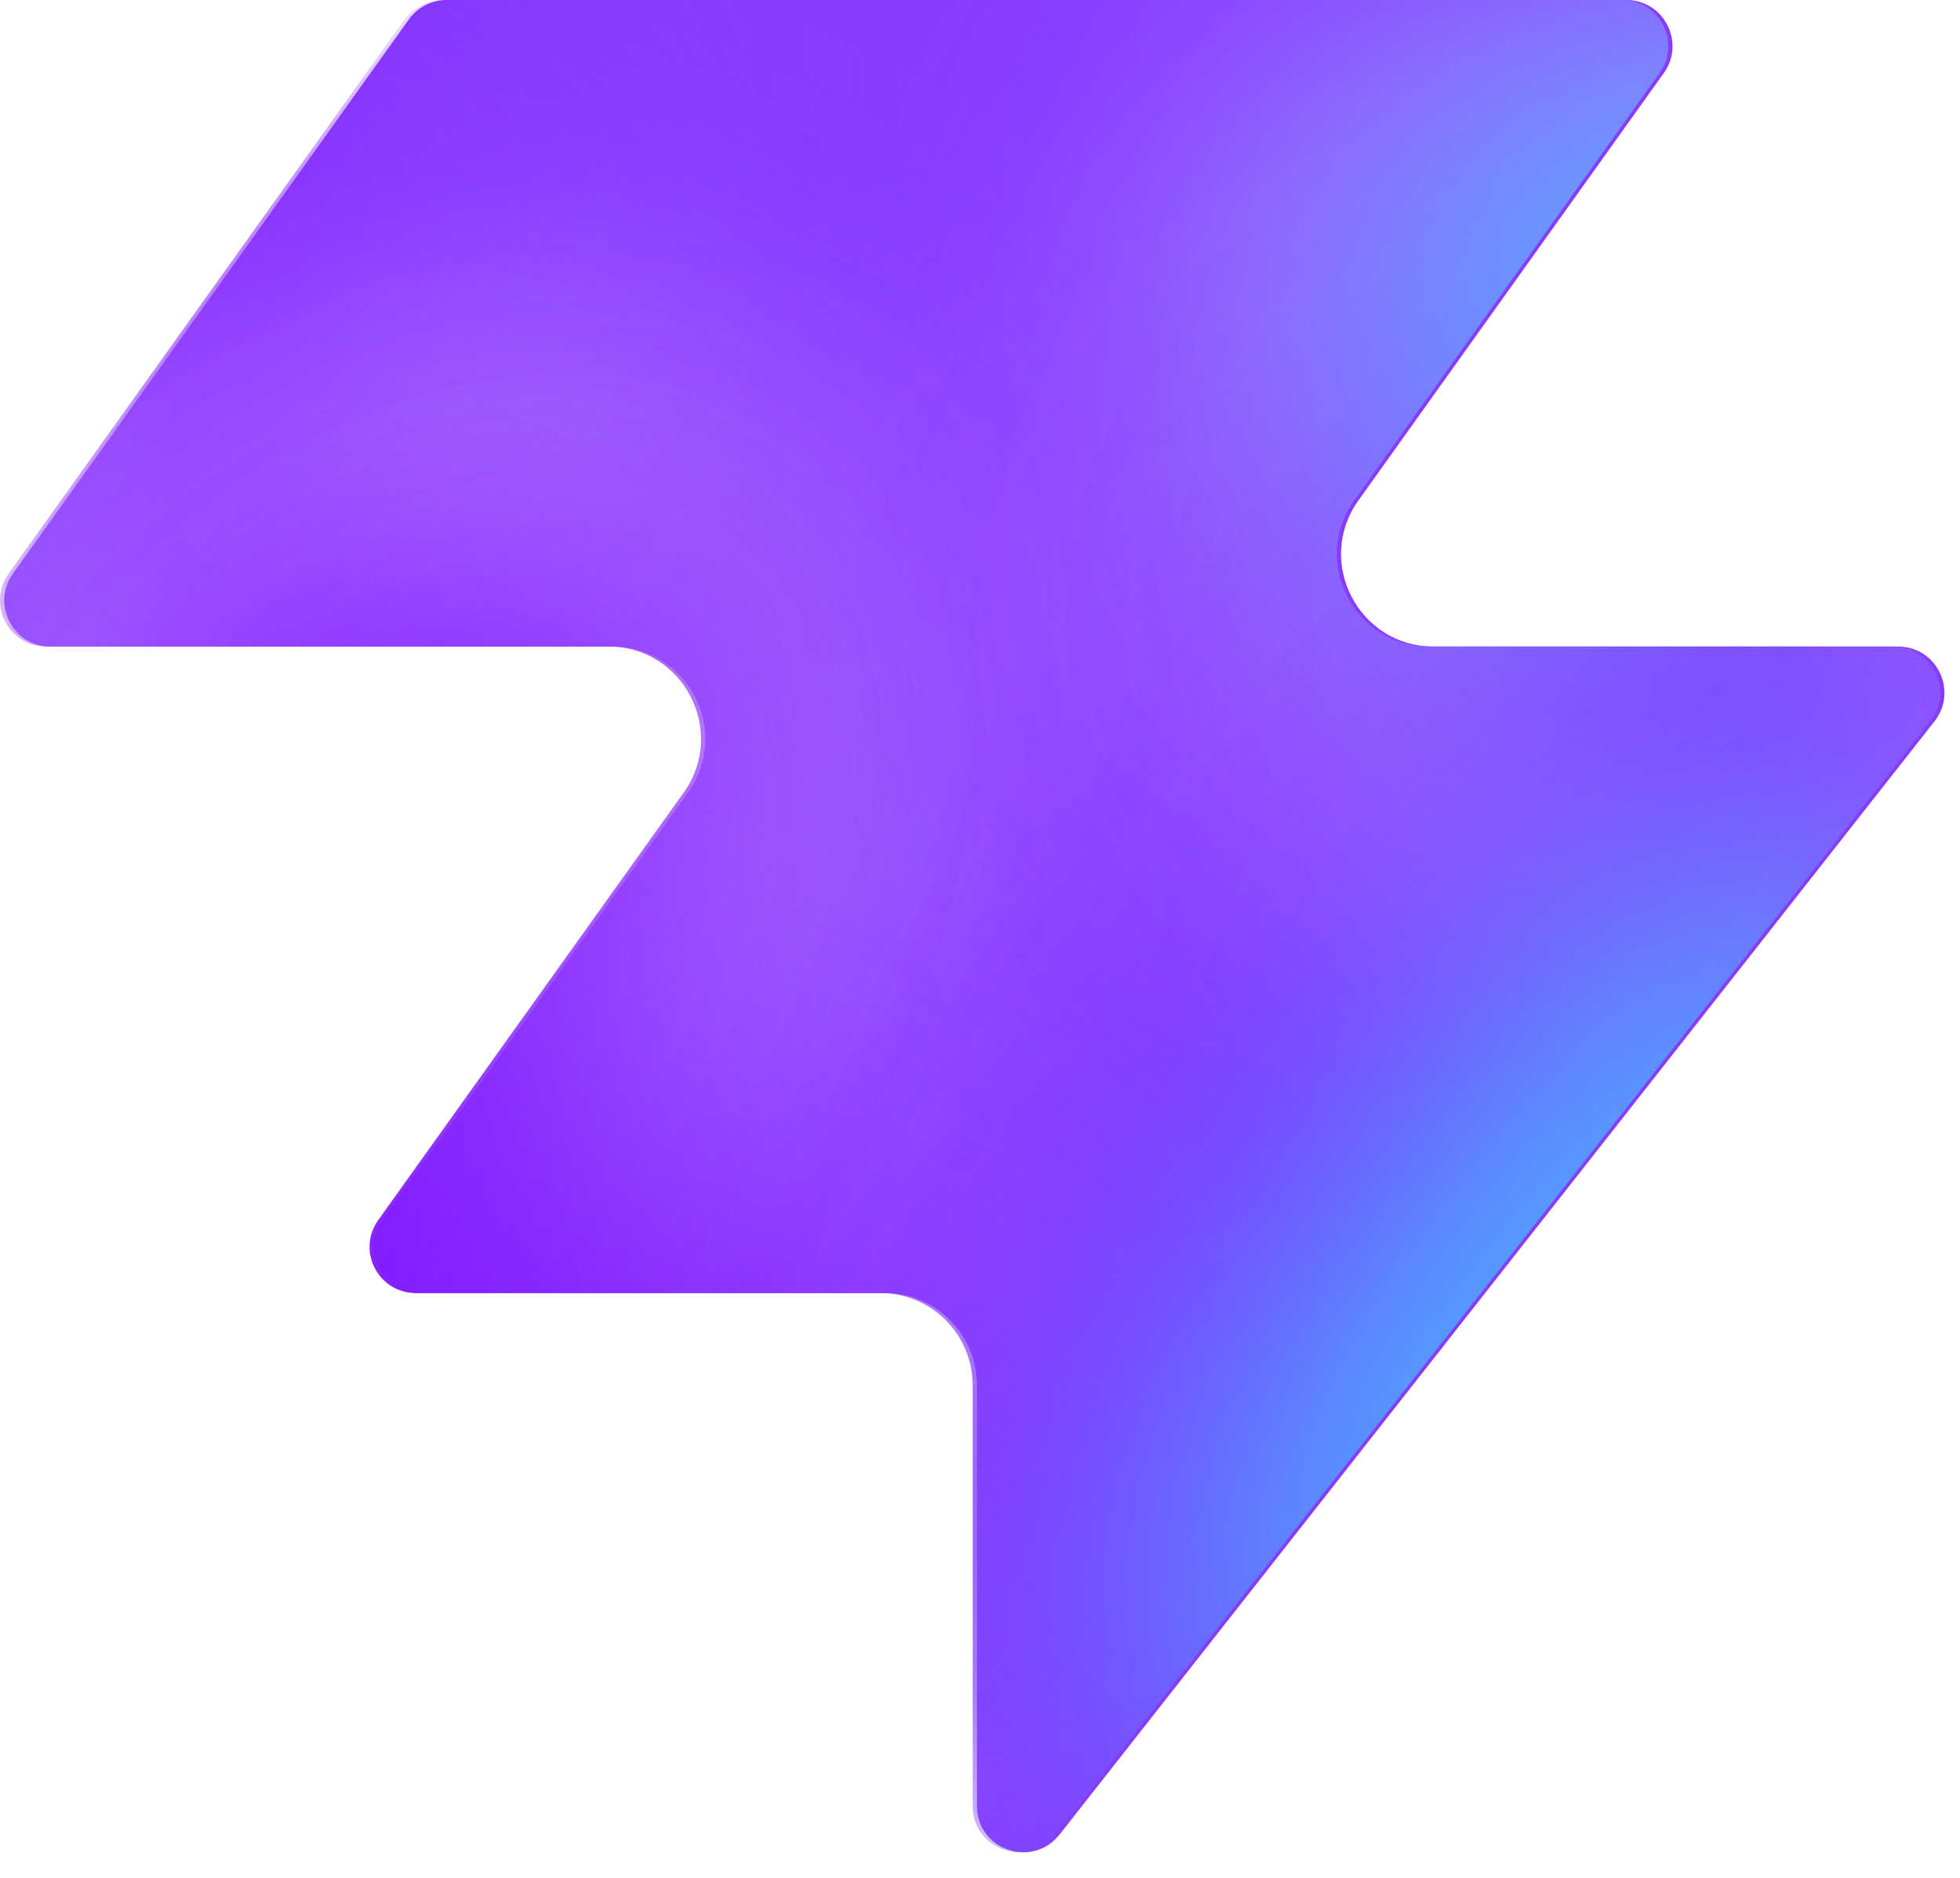
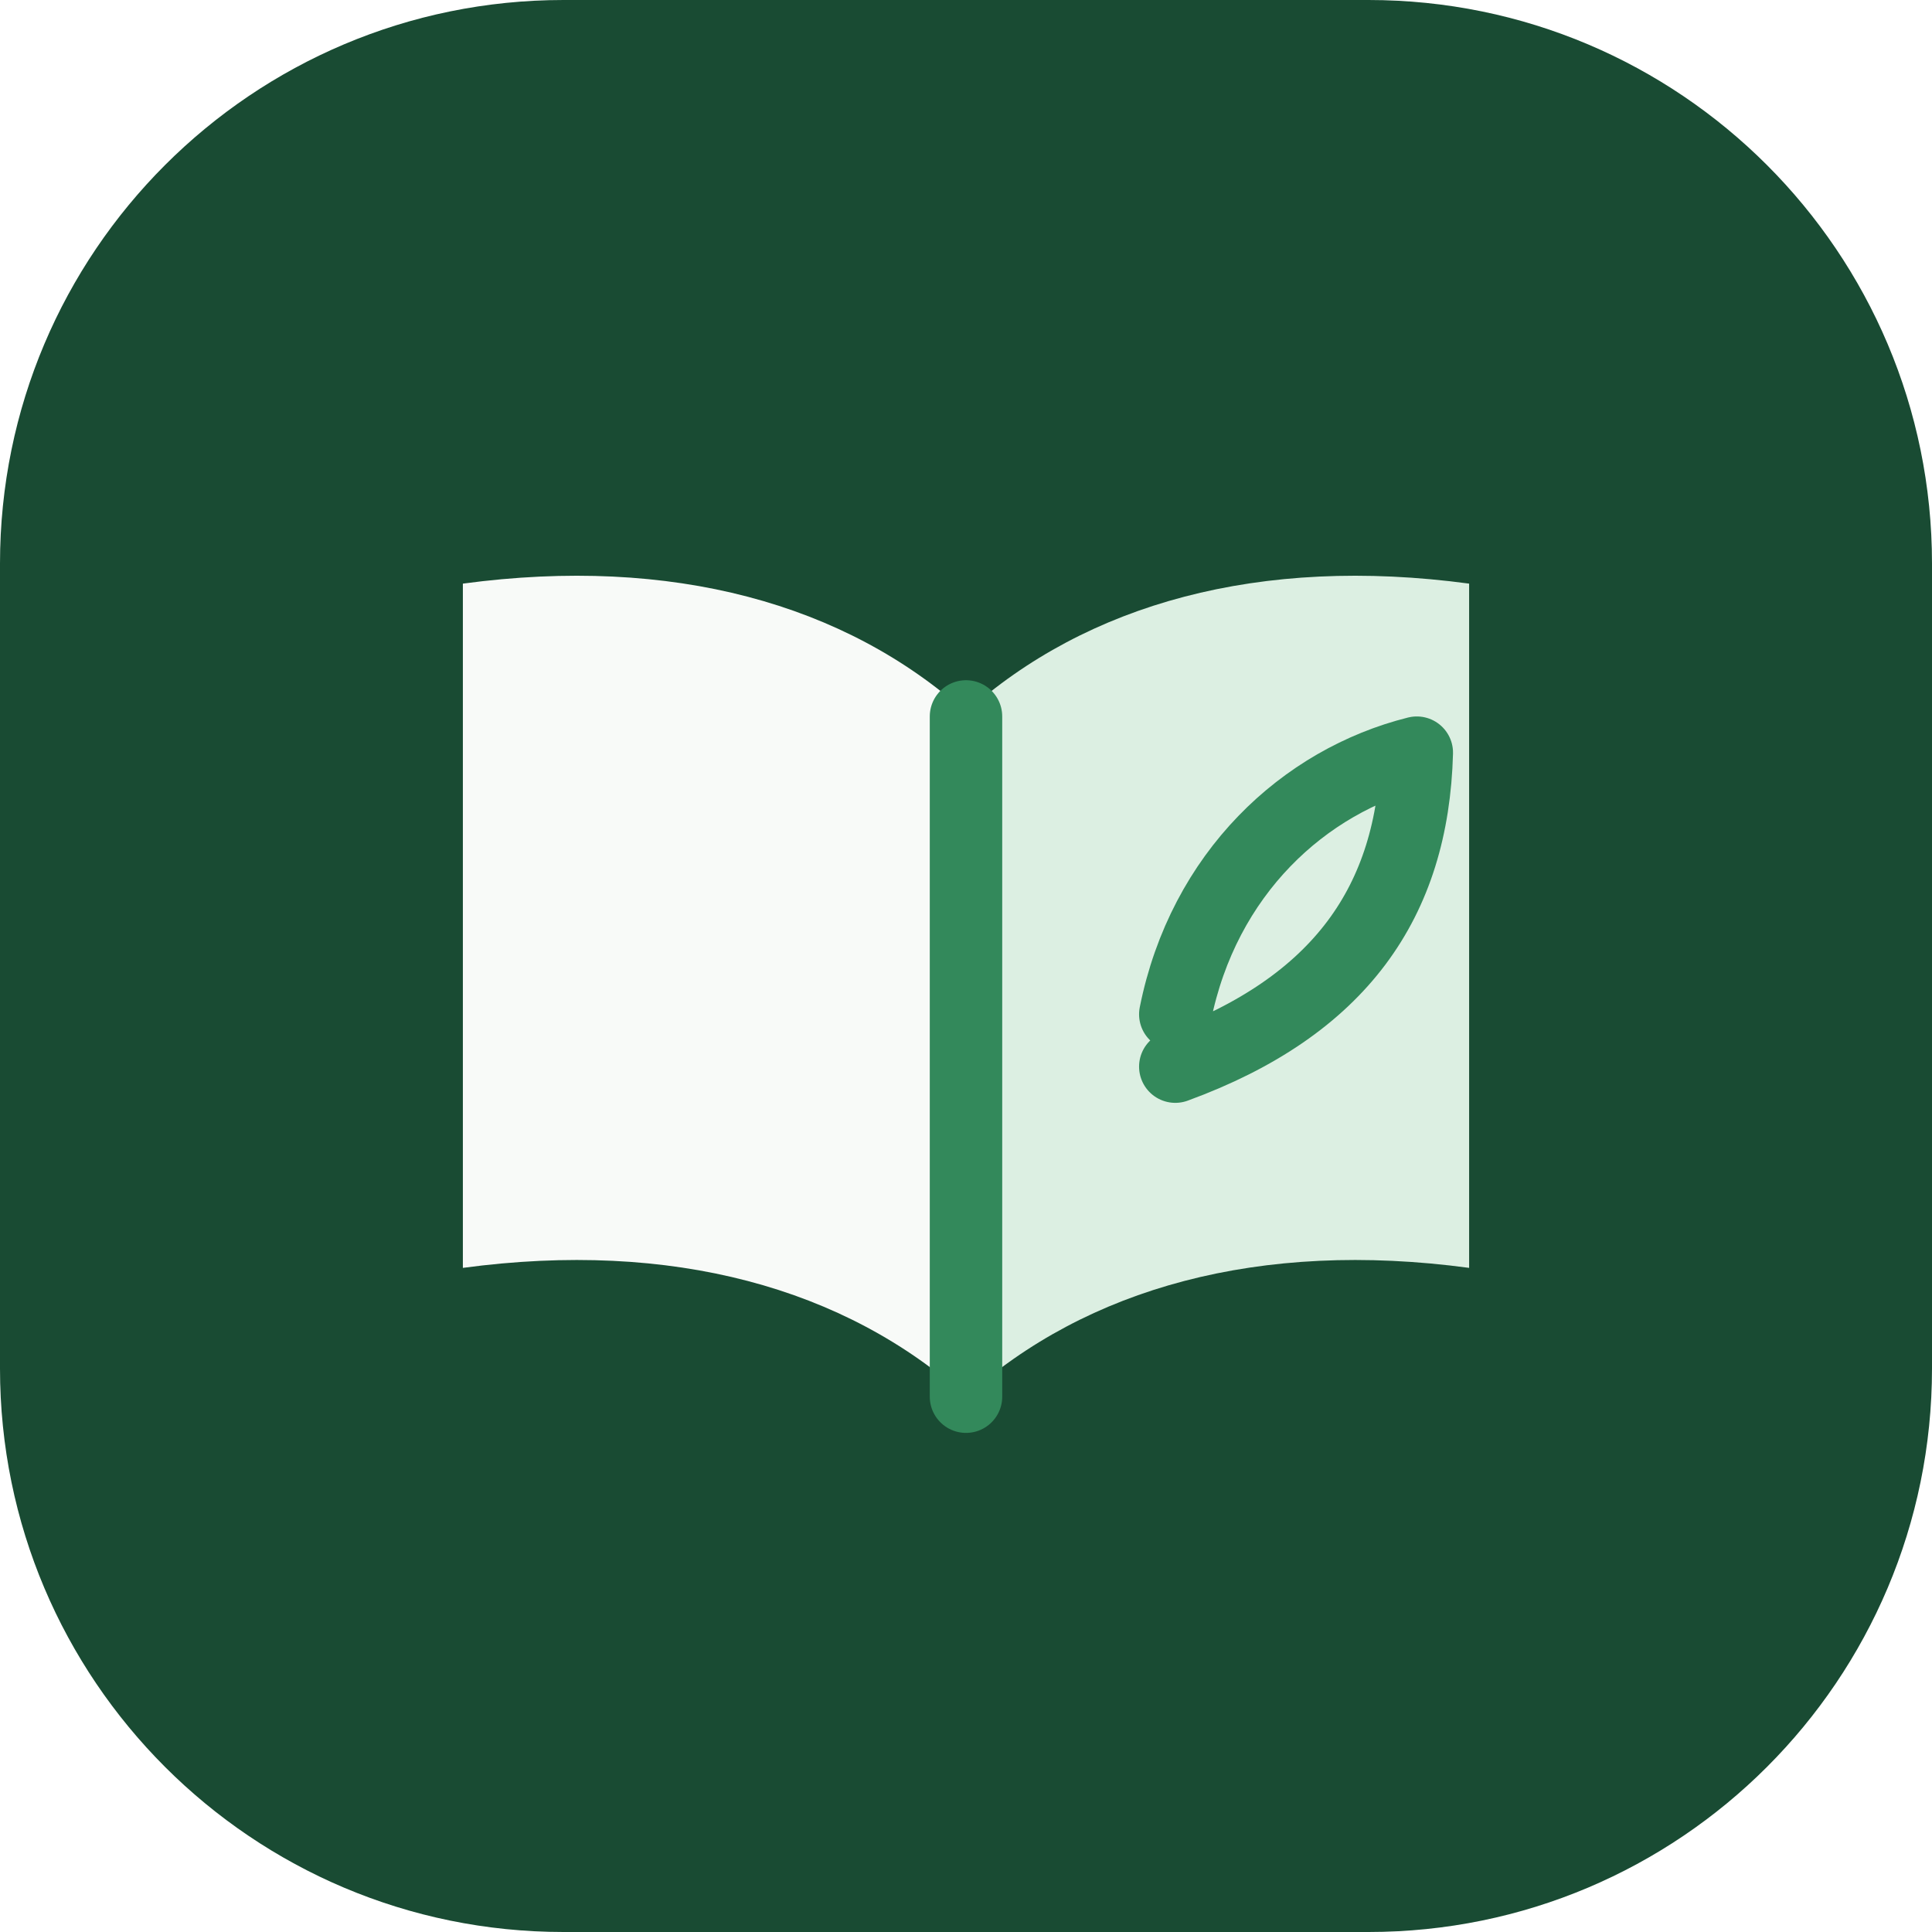
- <svg xmlns="http://www.w3.org/2000/svg" width="48" height="46" fill="none" viewBox="0 0 48 46">
-   <path fill="#863bff" d="M25.946 44.938c-.664.845-2.021.375-2.021-.698V33.937a2.26 2.26 0 0 0-2.262-2.262H10.287c-.92 0-1.456-1.04-.92-1.788l7.48-10.471c1.07-1.497 0-3.578-1.842-3.578H1.237c-.92 0-1.456-1.04-.92-1.788L10.013.474c.214-.297.556-.474.92-.474h28.894c.92 0 1.456 1.04.92 1.788l-7.48 10.471c-1.07 1.498 0 3.579 1.842 3.579h11.377c.943 0 1.473 1.088.89 1.83L25.947 44.94z" style="fill:#863bff;fill:color(display-p3 .525 .23 1);fill-opacity:1" />
-   <mask id="a" width="48" height="46" x="0" y="0" maskUnits="userSpaceOnUse" style="mask-type:alpha">
-     <path fill="#000" d="M25.842 44.938c-.664.844-2.021.375-2.021-.698V33.937a2.26 2.26 0 0 0-2.262-2.262H10.183c-.92 0-1.456-1.04-.92-1.788l7.48-10.471c1.07-1.498 0-3.579-1.842-3.579H1.133c-.92 0-1.456-1.04-.92-1.787L9.91.473c.214-.297.556-.474.92-.474h28.894c.92 0 1.456 1.04.92 1.788l-7.48 10.471c-1.07 1.498 0 3.578 1.842 3.578h11.377c.943 0 1.473 1.088.89 1.832L25.843 44.94z" style="fill:#000;fill-opacity:1" />
-   </mask>
-   <g mask="url(#a)">
-     <g filter="url(#b)">
-       <ellipse cx="5.508" cy="14.704" fill="#ede6ff" rx="5.508" ry="14.704" style="fill:#ede6ff;fill:color(display-p3 .927 .903 1);fill-opacity:1" transform="matrix(.00324 1 1 -.00324 -4.47 31.516)" />
-     </g>
-     <g filter="url(#c)">
-       <ellipse cx="10.399" cy="29.851" fill="#ede6ff" rx="10.399" ry="29.851" style="fill:#ede6ff;fill:color(display-p3 .927 .903 1);fill-opacity:1" transform="matrix(.00324 1 1 -.00324 -39.328 7.883)" />
-     </g>
-     <g filter="url(#d)">
-       <ellipse cx="5.508" cy="30.487" fill="#7e14ff" rx="5.508" ry="30.487" style="fill:#7e14ff;fill:color(display-p3 .492 .077 1);fill-opacity:1" transform="rotate(89.814 -25.913 -14.639)scale(1 -1)" />
-     </g>
-     <g filter="url(#e)">
-       <ellipse cx="5.508" cy="30.599" fill="#7e14ff" rx="5.508" ry="30.599" style="fill:#7e14ff;fill:color(display-p3 .492 .077 1);fill-opacity:1" transform="rotate(89.814 -32.644 -3.334)scale(1 -1)" />
-     </g>
-     <g filter="url(#f)">
-       <ellipse cx="5.508" cy="30.599" fill="#7e14ff" rx="5.508" ry="30.599" style="fill:#7e14ff;fill:color(display-p3 .492 .077 1);fill-opacity:1" transform="matrix(.00324 1 1 -.00324 -34.34 30.47)" />
-     </g>
-     <g filter="url(#g)">
-       <ellipse cx="14.072" cy="22.078" fill="#ede6ff" rx="14.072" ry="22.078" style="fill:#ede6ff;fill:color(display-p3 .927 .903 1);fill-opacity:1" transform="rotate(93.35 24.506 48.493)scale(-1 1)" />
-     </g>
-     <g filter="url(#h)">
-       <ellipse cx="3.47" cy="21.501" fill="#7e14ff" rx="3.47" ry="21.501" style="fill:#7e14ff;fill:color(display-p3 .492 .077 1);fill-opacity:1" transform="rotate(89.009 28.708 47.59)scale(-1 1)" />
-     </g>
-     <g filter="url(#i)">
-       <ellipse cx="3.47" cy="21.501" fill="#7e14ff" rx="3.47" ry="21.501" style="fill:#7e14ff;fill:color(display-p3 .492 .077 1);fill-opacity:1" transform="rotate(89.009 28.708 47.59)scale(-1 1)" />
-     </g>
-     <g filter="url(#j)">
-       <ellipse cx=".387" cy="8.972" fill="#7e14ff" rx="4.407" ry="29.108" style="fill:#7e14ff;fill:color(display-p3 .492 .077 1);fill-opacity:1" transform="rotate(39.51 .387 8.972)" />
-     </g>
-     <g filter="url(#k)">
-       <ellipse cx="47.523" cy="-6.092" fill="#7e14ff" rx="4.407" ry="29.108" style="fill:#7e14ff;fill:color(display-p3 .492 .077 1);fill-opacity:1" transform="rotate(37.892 47.523 -6.092)" />
-     </g>
-     <g filter="url(#l)">
-       <ellipse cx="41.412" cy="6.333" fill="#47bfff" rx="5.971" ry="9.665" style="fill:#47bfff;fill:color(display-p3 .28 .748 1);fill-opacity:1" transform="rotate(37.892 41.412 6.333)" />
-     </g>
-     <g filter="url(#m)">
-       <ellipse cx="-1.879" cy="38.332" fill="#7e14ff" rx="4.407" ry="29.108" style="fill:#7e14ff;fill:color(display-p3 .492 .077 1);fill-opacity:1" transform="rotate(37.892 -1.88 38.332)" />
-     </g>
-     <g filter="url(#n)">
-       <ellipse cx="-1.879" cy="38.332" fill="#7e14ff" rx="4.407" ry="29.108" style="fill:#7e14ff;fill:color(display-p3 .492 .077 1);fill-opacity:1" transform="rotate(37.892 -1.88 38.332)" />
-     </g>
-     <g filter="url(#o)">
-       <ellipse cx="35.651" cy="29.907" fill="#7e14ff" rx="4.407" ry="29.108" style="fill:#7e14ff;fill:color(display-p3 .492 .077 1);fill-opacity:1" transform="rotate(37.892 35.651 29.907)" />
-     </g>
-     <g filter="url(#p)">
-       <ellipse cx="38.418" cy="32.4" fill="#47bfff" rx="5.971" ry="15.297" style="fill:#47bfff;fill:color(display-p3 .28 .748 1);fill-opacity:1" transform="rotate(37.892 38.418 32.4)" />
-     </g>
-   </g>
-   <defs>
-     <filter id="b" width="60.045" height="41.654" x="-19.77" y="16.149" color-interpolation-filters="sRGB" filterUnits="userSpaceOnUse">
-       <feFlood flood-opacity="0" result="BackgroundImageFix" />
-       <feBlend in="SourceGraphic" in2="BackgroundImageFix" result="shape" />
-       <feGaussianBlur result="effect1_foregroundBlur_2002_17158" stdDeviation="7.659" />
-     </filter>
-     <filter id="c" width="90.34" height="51.437" x="-54.613" y="-7.533" color-interpolation-filters="sRGB" filterUnits="userSpaceOnUse">
-       <feFlood flood-opacity="0" result="BackgroundImageFix" />
-       <feBlend in="SourceGraphic" in2="BackgroundImageFix" result="shape" />
-       <feGaussianBlur result="effect1_foregroundBlur_2002_17158" stdDeviation="7.659" />
-     </filter>
-     <filter id="d" width="79.355" height="29.4" x="-49.64" y="2.03" color-interpolation-filters="sRGB" filterUnits="userSpaceOnUse">
-       <feFlood flood-opacity="0" result="BackgroundImageFix" />
-       <feBlend in="SourceGraphic" in2="BackgroundImageFix" result="shape" />
-       <feGaussianBlur result="effect1_foregroundBlur_2002_17158" stdDeviation="4.596" />
-     </filter>
-     <filter id="e" width="79.579" height="29.4" x="-45.045" y="20.029" color-interpolation-filters="sRGB" filterUnits="userSpaceOnUse">
-       <feFlood flood-opacity="0" result="BackgroundImageFix" />
-       <feBlend in="SourceGraphic" in2="BackgroundImageFix" result="shape" />
-       <feGaussianBlur result="effect1_foregroundBlur_2002_17158" stdDeviation="4.596" />
-     </filter>
-     <filter id="f" width="79.579" height="29.4" x="-43.513" y="21.178" color-interpolation-filters="sRGB" filterUnits="userSpaceOnUse">
-       <feFlood flood-opacity="0" result="BackgroundImageFix" />
-       <feBlend in="SourceGraphic" in2="BackgroundImageFix" result="shape" />
-       <feGaussianBlur result="effect1_foregroundBlur_2002_17158" stdDeviation="4.596" />
-     </filter>
-     <filter id="g" width="74.749" height="58.852" x="15.756" y="-17.901" color-interpolation-filters="sRGB" filterUnits="userSpaceOnUse">
-       <feFlood flood-opacity="0" result="BackgroundImageFix" />
-       <feBlend in="SourceGraphic" in2="BackgroundImageFix" result="shape" />
-       <feGaussianBlur result="effect1_foregroundBlur_2002_17158" stdDeviation="7.659" />
-     </filter>
-     <filter id="h" width="61.377" height="25.362" x="23.548" y="2.284" color-interpolation-filters="sRGB" filterUnits="userSpaceOnUse">
-       <feFlood flood-opacity="0" result="BackgroundImageFix" />
-       <feBlend in="SourceGraphic" in2="BackgroundImageFix" result="shape" />
-       <feGaussianBlur result="effect1_foregroundBlur_2002_17158" stdDeviation="4.596" />
-     </filter>
-     <filter id="i" width="61.377" height="25.362" x="23.548" y="2.284" color-interpolation-filters="sRGB" filterUnits="userSpaceOnUse">
-       <feFlood flood-opacity="0" result="BackgroundImageFix" />
-       <feBlend in="SourceGraphic" in2="BackgroundImageFix" result="shape" />
-       <feGaussianBlur result="effect1_foregroundBlur_2002_17158" stdDeviation="4.596" />
-     </filter>
-     <filter id="j" width="56.045" height="63.649" x="-27.636" y="-22.853" color-interpolation-filters="sRGB" filterUnits="userSpaceOnUse">
-       <feFlood flood-opacity="0" result="BackgroundImageFix" />
-       <feBlend in="SourceGraphic" in2="BackgroundImageFix" result="shape" />
-       <feGaussianBlur result="effect1_foregroundBlur_2002_17158" stdDeviation="4.596" />
-     </filter>
-     <filter id="k" width="54.814" height="64.646" x="20.116" y="-38.415" color-interpolation-filters="sRGB" filterUnits="userSpaceOnUse">
-       <feFlood flood-opacity="0" result="BackgroundImageFix" />
-       <feBlend in="SourceGraphic" in2="BackgroundImageFix" result="shape" />
-       <feGaussianBlur result="effect1_foregroundBlur_2002_17158" stdDeviation="4.596" />
-     </filter>
-     <filter id="l" width="33.541" height="35.313" x="24.641" y="-11.323" color-interpolation-filters="sRGB" filterUnits="userSpaceOnUse">
-       <feFlood flood-opacity="0" result="BackgroundImageFix" />
-       <feBlend in="SourceGraphic" in2="BackgroundImageFix" result="shape" />
-       <feGaussianBlur result="effect1_foregroundBlur_2002_17158" stdDeviation="4.596" />
-     </filter>
-     <filter id="m" width="54.814" height="64.646" x="-29.286" y="6.009" color-interpolation-filters="sRGB" filterUnits="userSpaceOnUse">
-       <feFlood flood-opacity="0" result="BackgroundImageFix" />
-       <feBlend in="SourceGraphic" in2="BackgroundImageFix" result="shape" />
-       <feGaussianBlur result="effect1_foregroundBlur_2002_17158" stdDeviation="4.596" />
-     </filter>
-     <filter id="n" width="54.814" height="64.646" x="-29.286" y="6.009" color-interpolation-filters="sRGB" filterUnits="userSpaceOnUse">
-       <feFlood flood-opacity="0" result="BackgroundImageFix" />
-       <feBlend in="SourceGraphic" in2="BackgroundImageFix" result="shape" />
-       <feGaussianBlur result="effect1_foregroundBlur_2002_17158" stdDeviation="4.596" />
-     </filter>
-     <filter id="o" width="54.814" height="64.646" x="8.244" y="-2.416" color-interpolation-filters="sRGB" filterUnits="userSpaceOnUse">
-       <feFlood flood-opacity="0" result="BackgroundImageFix" />
-       <feBlend in="SourceGraphic" in2="BackgroundImageFix" result="shape" />
-       <feGaussianBlur result="effect1_foregroundBlur_2002_17158" stdDeviation="4.596" />
-     </filter>
-     <filter id="p" width="39.409" height="43.623" x="18.713" y="10.588" color-interpolation-filters="sRGB" filterUnits="userSpaceOnUse">
-       <feFlood flood-opacity="0" result="BackgroundImageFix" />
-       <feBlend in="SourceGraphic" in2="BackgroundImageFix" result="shape" />
-       <feGaussianBlur result="effect1_foregroundBlur_2002_17158" stdDeviation="4.596" />
-     </filter>
-   </defs>
+ <svg xmlns="http://www.w3.org/2000/svg" viewBox="0 0 48 48" fill="none">
+   <rect width="48" height="48" rx="14" fill="#194B33" />
+   <path d="M11.5 14.5c5.2-.7 9.5.5 12.5 3.2v17c-3-2.7-7.3-3.9-12.5-3.2v-17Z" fill="#F8FAF8" />
+   <path d="M36.5 14.5c-5.2-.7-9.5.5-12.5 3.2v17c3-2.7 7.3-3.9 12.5-3.2v-17Z" fill="#DCEFE2" />
+   <path d="M24 17.8v16.9M29.2 25.2c.7-3.5 3.2-5.8 6-6.5-.1 3.7-1.9 6.3-6 7.8" stroke="#33895B" stroke-linecap="round" stroke-linejoin="round" stroke-width="1.8" />
</svg>
